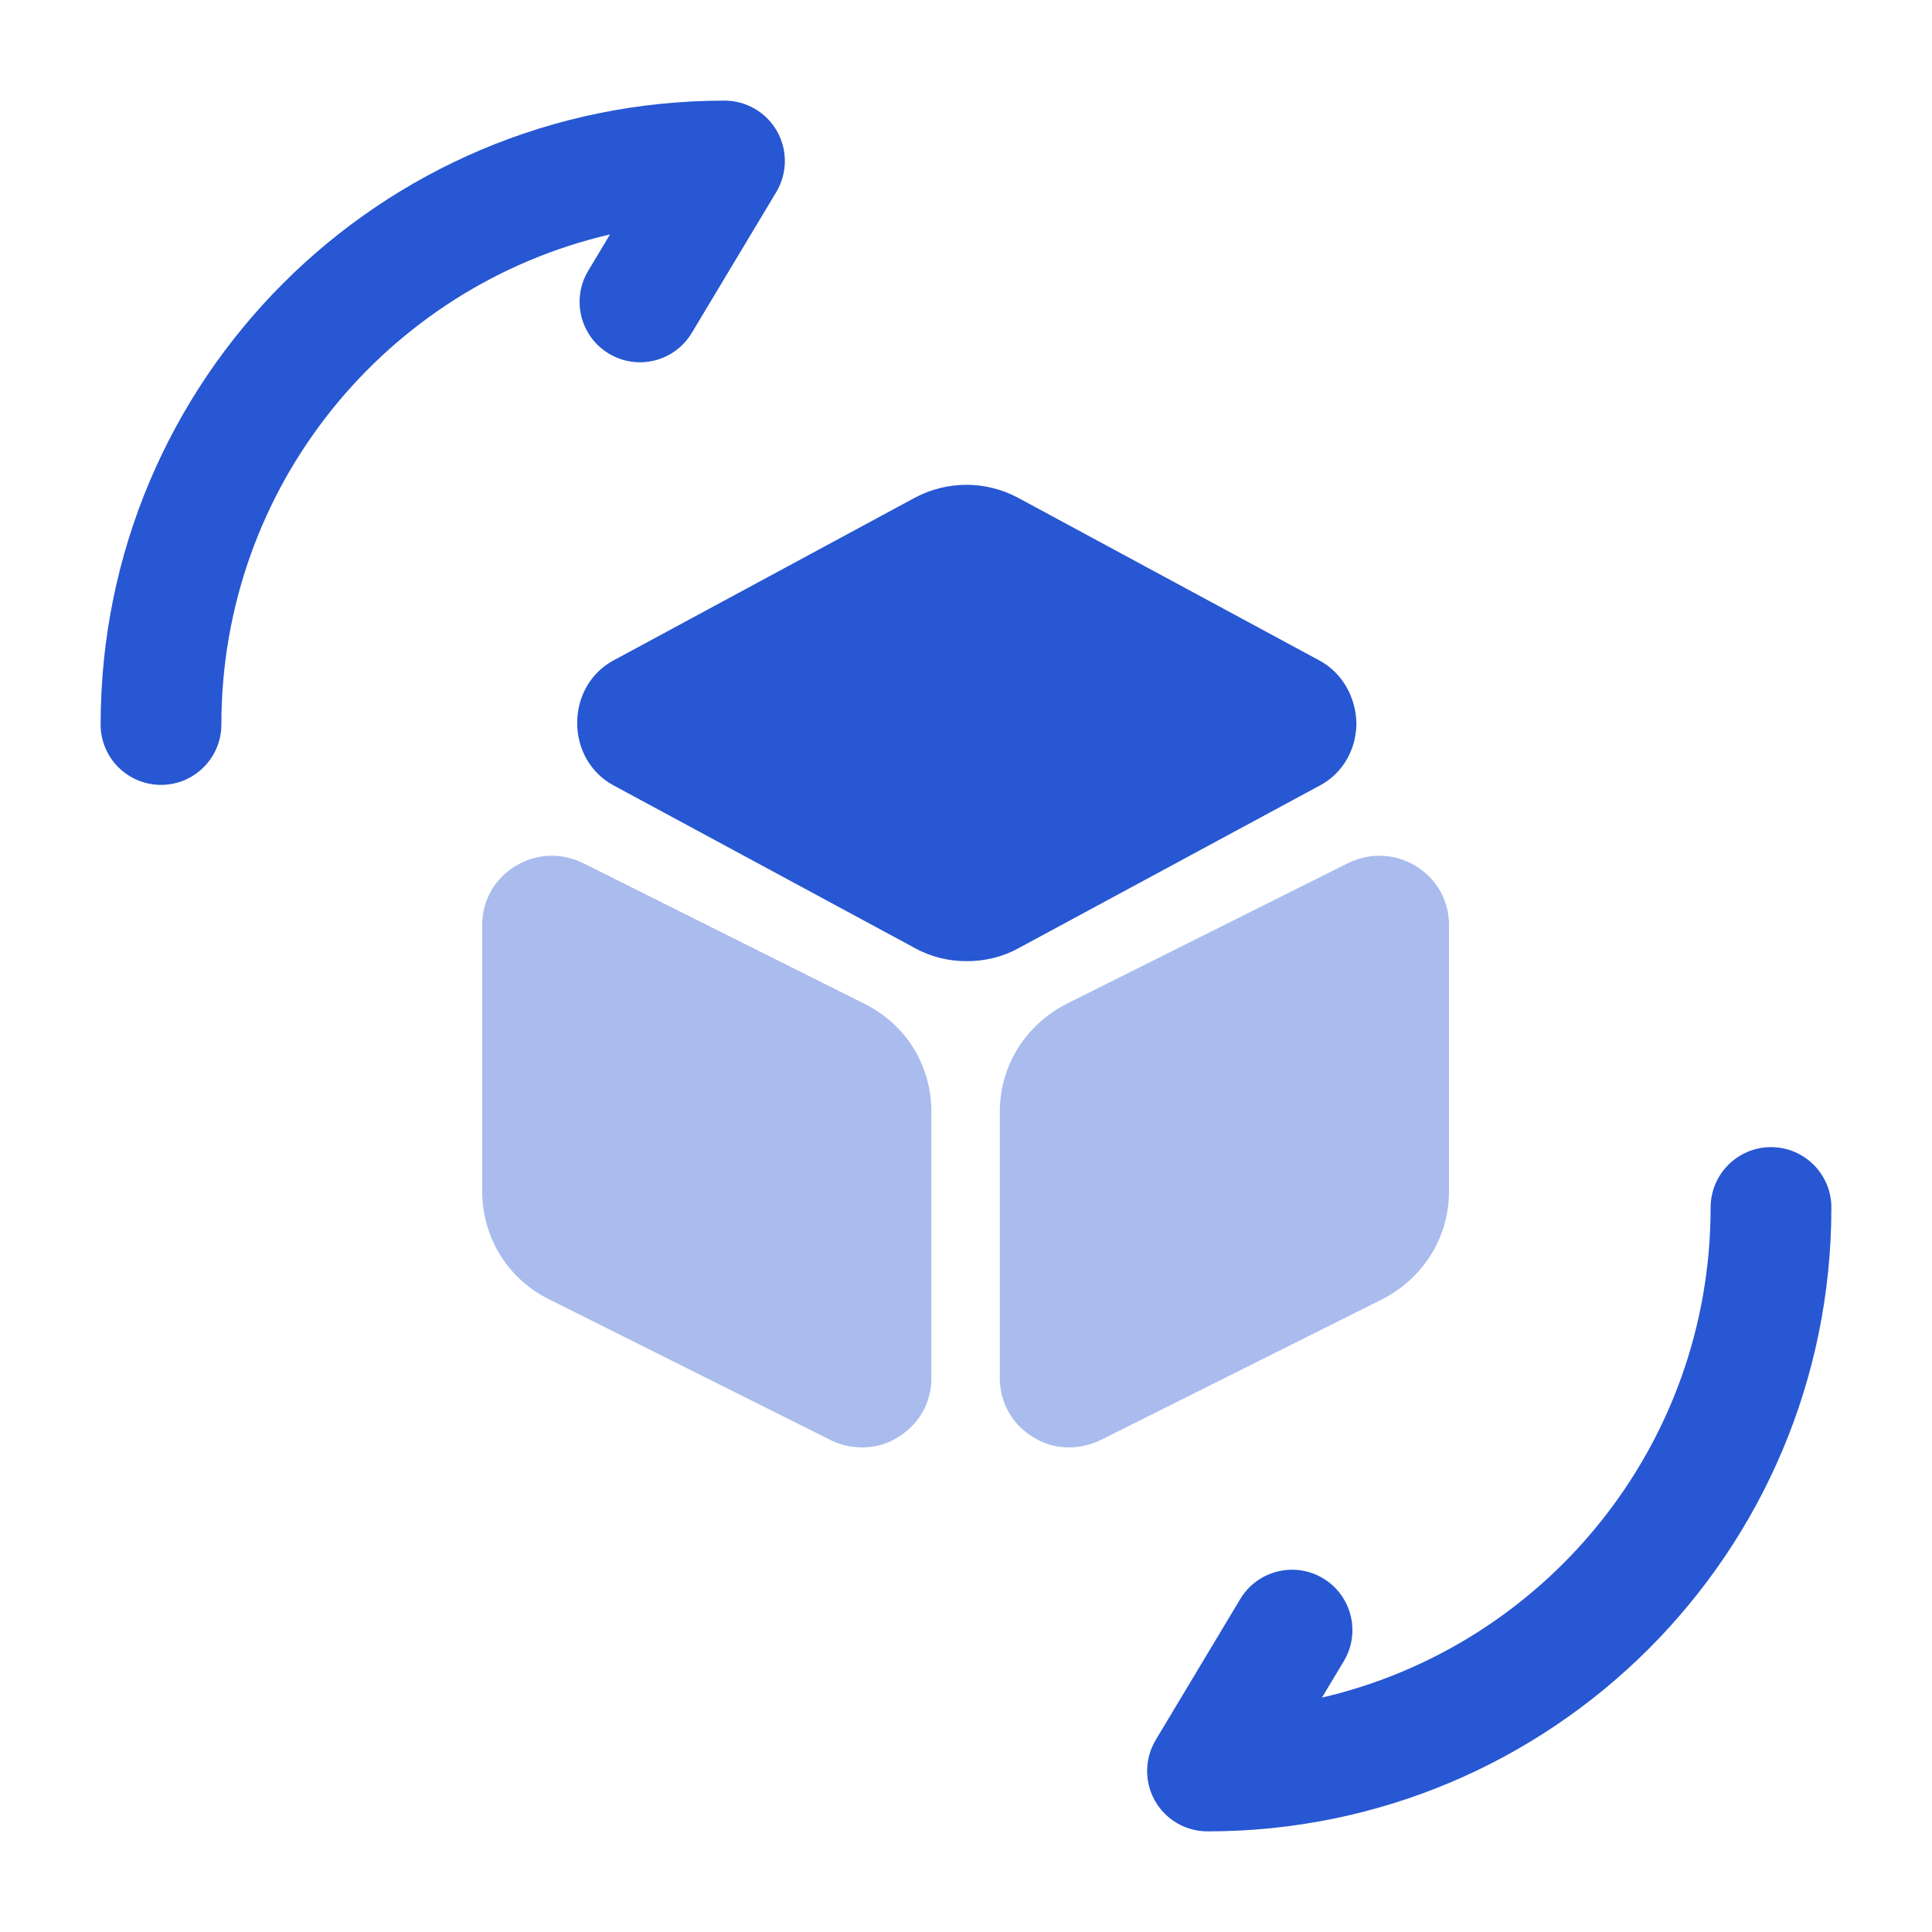
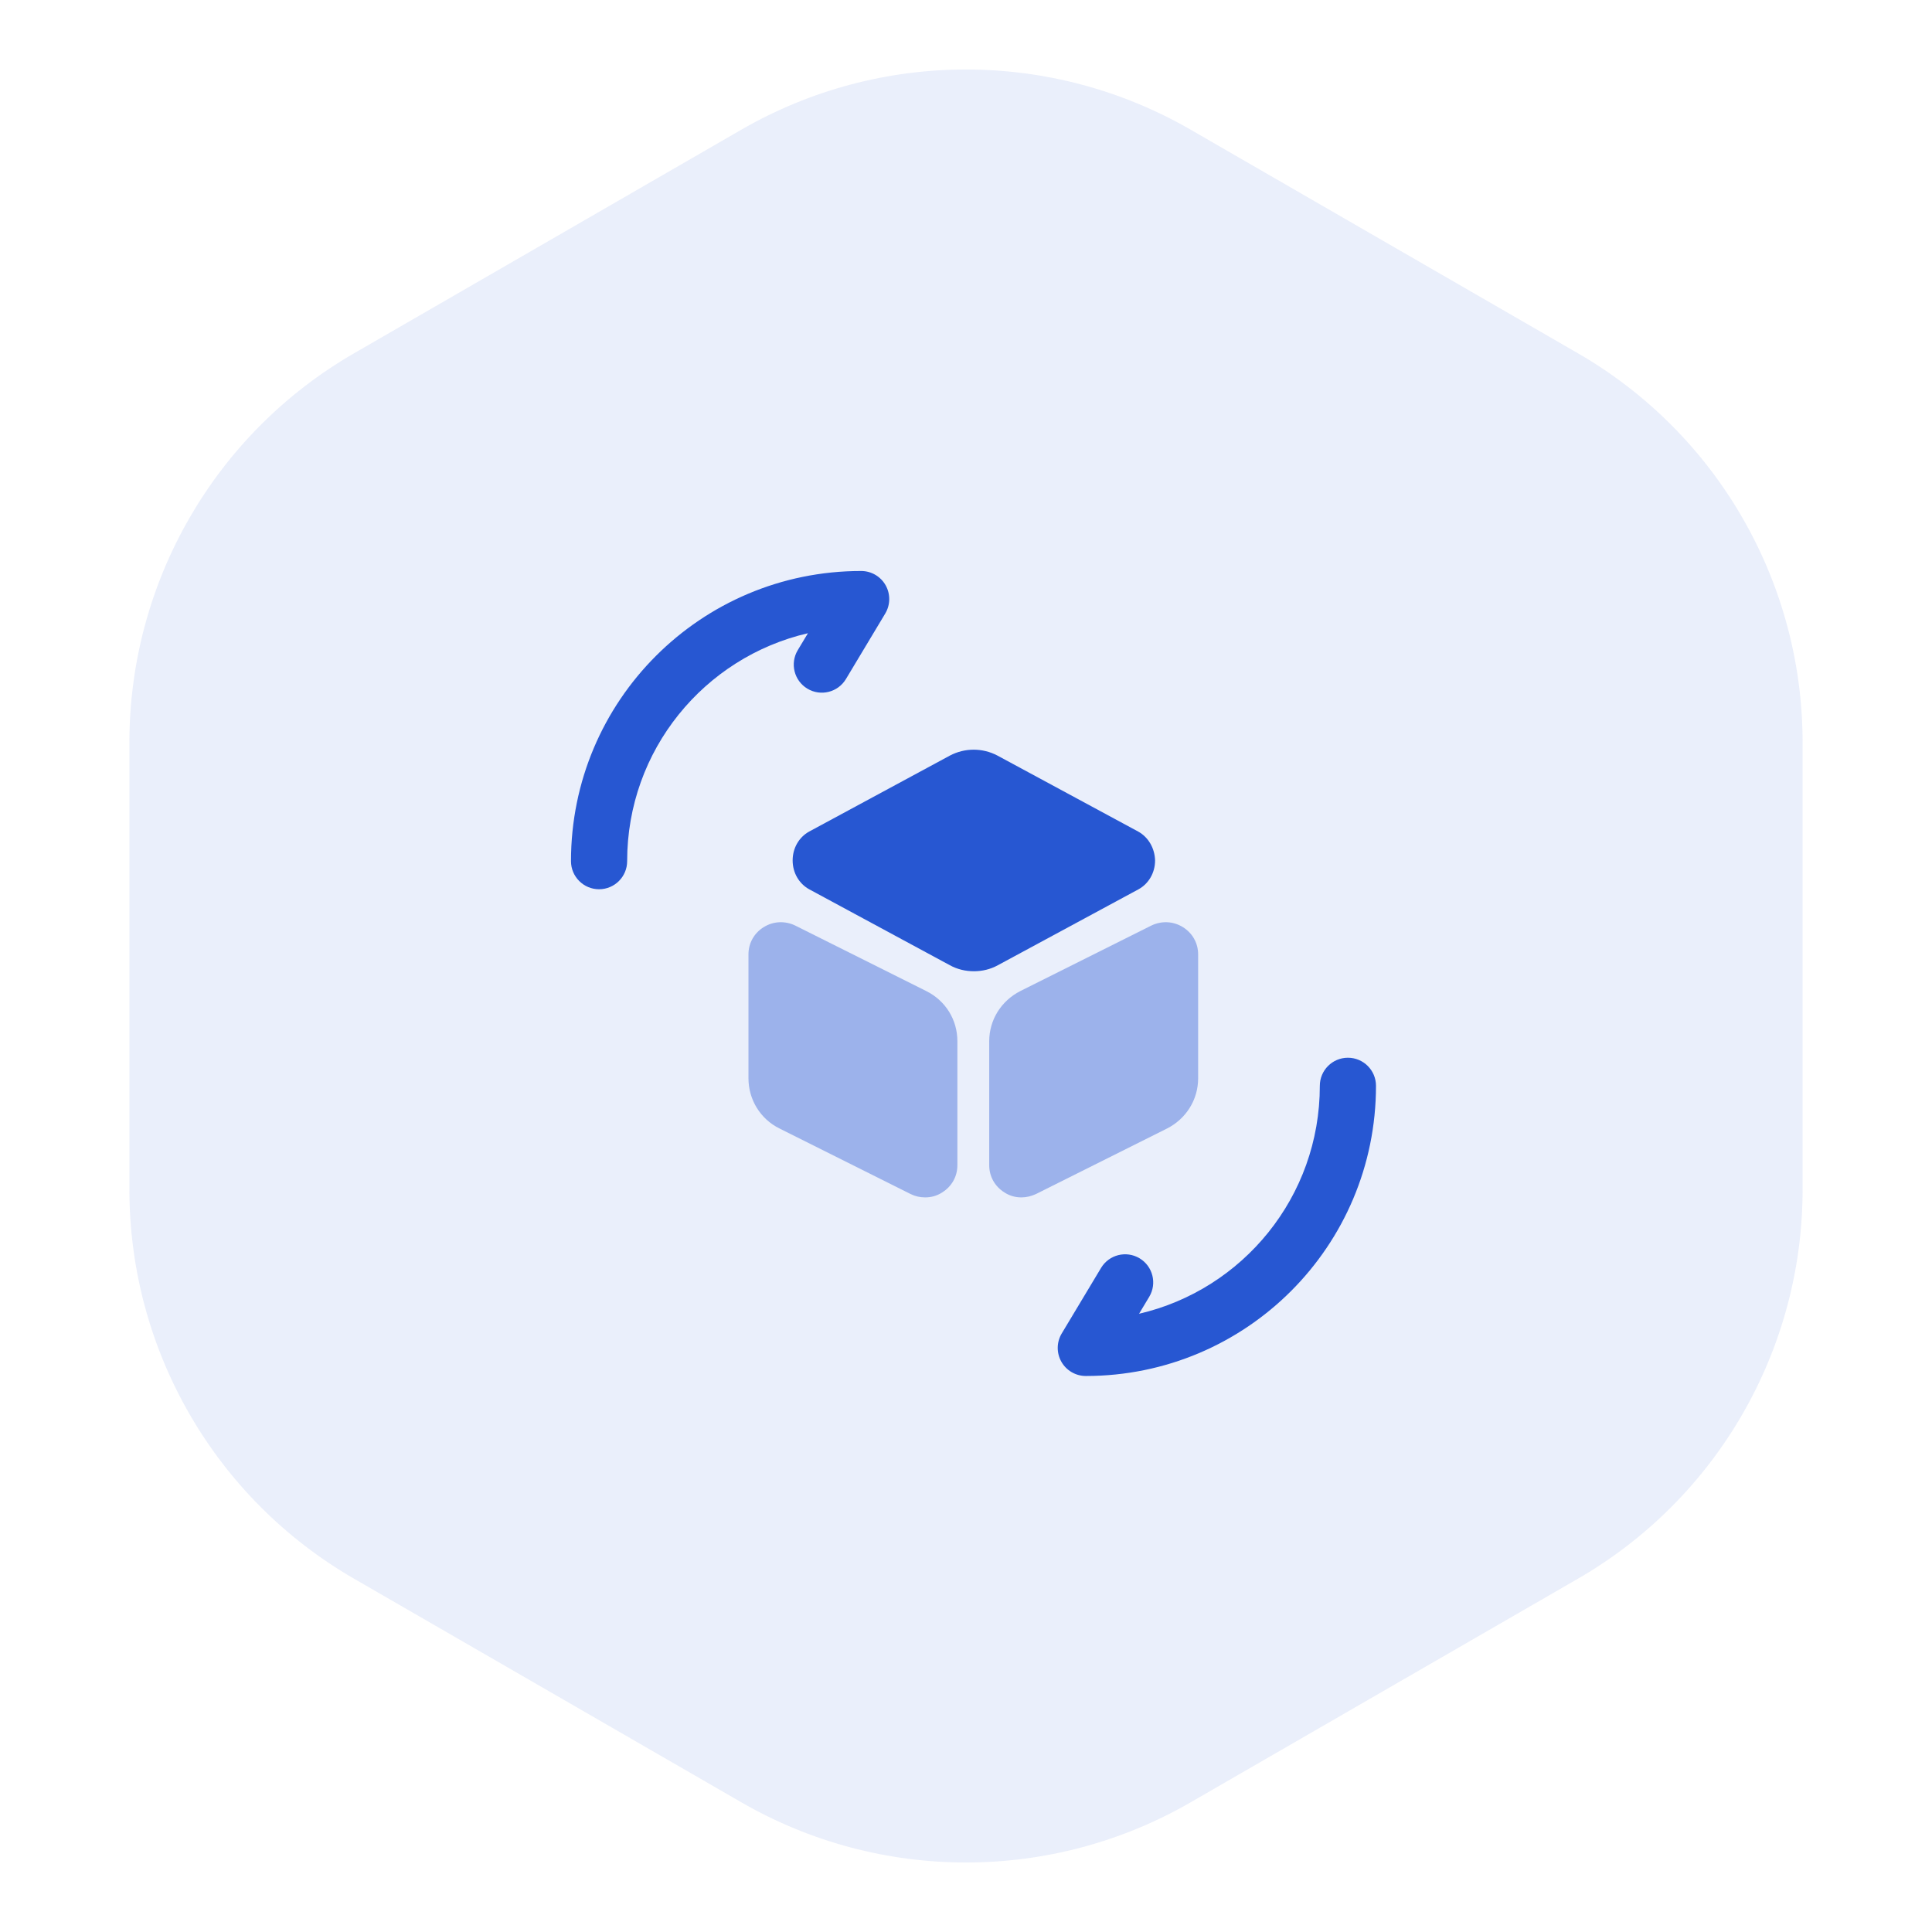
- <svg xmlns="http://www.w3.org/2000/svg" width="60" height="60" viewBox="0 0 60 60" fill="none">
-   <path fill-rule="evenodd" clip-rule="evenodd" d="M18.945 7.28C12.023 8.886 6.875 15.084 6.875 22.5C6.875 23.535 6.036 24.375 5 24.375C3.964 24.375 3.125 23.535 3.125 22.5C3.125 11.79 11.79 3.125 22.5 3.125C23.175 3.125 23.799 3.488 24.132 4.076C24.464 4.664 24.455 5.385 24.108 5.965L21.483 10.34C20.95 11.228 19.798 11.516 18.91 10.983C18.022 10.45 17.735 9.298 18.267 8.41L18.945 7.28ZM55 35.625C56.035 35.625 56.875 36.465 56.875 37.5C56.875 48.211 48.211 56.875 37.5 56.875C36.825 56.875 36.201 56.512 35.868 55.924C35.536 55.336 35.545 54.615 35.892 54.035L38.517 49.66C39.05 48.772 40.202 48.484 41.09 49.017C41.978 49.55 42.266 50.702 41.733 51.59L41.054 52.72C47.977 51.114 53.125 44.916 53.125 37.5C53.125 36.465 53.965 35.625 55 35.625Z" fill="#2757D2" />
-   <path d="M41 20.525L31.6 15.45C30.6 14.925 29.425 14.925 28.425 15.45L19.025 20.525C18.35 20.9 17.925 21.625 17.925 22.45C17.925 23.275 18.35 24 19.025 24.375L28.425 29.45C28.925 29.725 29.475 29.85 30.025 29.85C30.575 29.85 31.125 29.725 31.625 29.45L41.025 24.375C41.7 24 42.125 23.275 42.125 22.45C42.1 21.625 41.675 20.9 41 20.525Z" fill="#2757D2" />
-   <path opacity="0.4" d="M26.85 31.175L18.1 26.8C17.425 26.475 16.65 26.5 16 26.9C15.35 27.3 14.975 27.975 14.975 28.725V37C14.975 38.425 15.775 39.725 17.05 40.35L25.8 44.725C26.1 44.875 26.425 44.95 26.775 44.95C27.175 44.95 27.55 44.85 27.9 44.625C28.55 44.225 28.925 43.55 28.925 42.8V34.525C28.925 33.1 28.15 31.825 26.85 31.175Z" fill="#2757D2" />
-   <path opacity="0.4" d="M43.975 26.9C43.325 26.5 42.55 26.475 41.875 26.8L33.125 31.175C31.85 31.825 31.05 33.1 31.05 34.525V42.8C31.05 43.55 31.425 44.225 32.075 44.625C32.425 44.85 32.8 44.95 33.2 44.95C33.525 44.95 33.85 44.875 34.175 44.725L42.925 40.35C44.2 39.7 45 38.425 45 37V28.725C45 27.975 44.625 27.3 43.975 26.9Z" fill="#2757D2" />
+ <svg xmlns="http://www.w3.org/2000/svg" width="129" height="129" viewBox="0 0 129 129" fill="none">
+   <path opacity="0.1" d="M49.5 8.66C58.782 3.301 70.218 3.301 79.5 8.66L105.359 23.59C114.641 28.949 120.359 38.852 120.359 49.571V79.43C120.359 90.147 114.641 100.051 105.359 105.41L79.5 120.34C70.218 125.699 58.782 125.699 49.5 120.34L23.641 105.41C14.359 100.051 8.641 90.147 8.641 79.43V49.571C8.641 38.852 14.359 28.949 23.641 23.59L49.5 8.66Z" fill="#2757D2" />
+   <path fill-rule="evenodd" clip-rule="evenodd" d="M53.946 42.28C47.023 43.886 41.875 50.084 41.875 57.5C41.875 58.535 41.035 59.375 40 59.375C38.965 59.375 38.125 58.535 38.125 57.5C38.125 46.789 46.789 38.125 57.5 38.125C58.175 38.125 58.799 38.488 59.132 39.076C59.464 39.664 59.455 40.385 59.108 40.965L56.483 45.34C55.95 46.228 54.798 46.516 53.91 45.983C53.022 45.45 52.734 44.298 53.267 43.41L53.946 42.28ZM90 70.625C91.035 70.625 91.875 71.465 91.875 72.5C91.875 83.21 83.21 91.875 72.5 91.875C71.825 91.875 71.201 91.512 70.868 90.924C70.536 90.336 70.545 89.615 70.892 89.035L73.517 84.66C74.05 83.772 75.202 83.484 76.09 84.017C76.978 84.55 77.266 85.702 76.733 86.59L76.055 87.72C82.977 86.114 88.125 79.916 88.125 72.5C88.125 71.465 88.965 70.625 90 70.625Z" fill="#2757D2" />
+   <path d="M76 55.525L66.6 50.45C65.6 49.925 64.425 49.925 63.425 50.45L54.025 55.525C53.35 55.9 52.925 56.625 52.925 57.45C52.925 58.275 53.35 59 54.025 59.375L63.425 64.45C63.925 64.725 64.475 64.85 65.025 64.85C65.575 64.85 66.125 64.725 66.625 64.45L76.025 59.375C76.7 59 77.125 58.275 77.125 57.45C77.1 56.625 76.675 55.9 76 55.525Z" fill="#2757D2" />
+   <path opacity="0.4" d="M61.85 66.175L53.1 61.8C52.425 61.475 51.65 61.5 51 61.9C50.35 62.3 49.975 62.975 49.975 63.725V72C49.975 73.425 50.775 74.725 52.05 75.35L60.8 79.725C61.1 79.875 61.425 79.95 61.775 79.95C62.175 79.95 62.55 79.85 62.9 79.625C63.55 79.225 63.925 78.55 63.925 77.8V69.525C63.925 68.1 63.15 66.825 61.85 66.175Z" fill="#2757D2" />
+   <path opacity="0.4" d="M78.975 61.9C78.325 61.5 77.55 61.475 76.875 61.8L68.125 66.175C66.85 66.825 66.05 68.1 66.05 69.525V77.8C66.05 78.55 66.425 79.225 67.075 79.625C67.425 79.85 67.8 79.95 68.2 79.95C68.525 79.95 68.85 79.875 69.175 79.725L77.925 75.35C79.2 74.7 80 73.425 80 72V63.725C80 62.975 79.625 62.3 78.975 61.9Z" fill="#2757D2" />
</svg>
